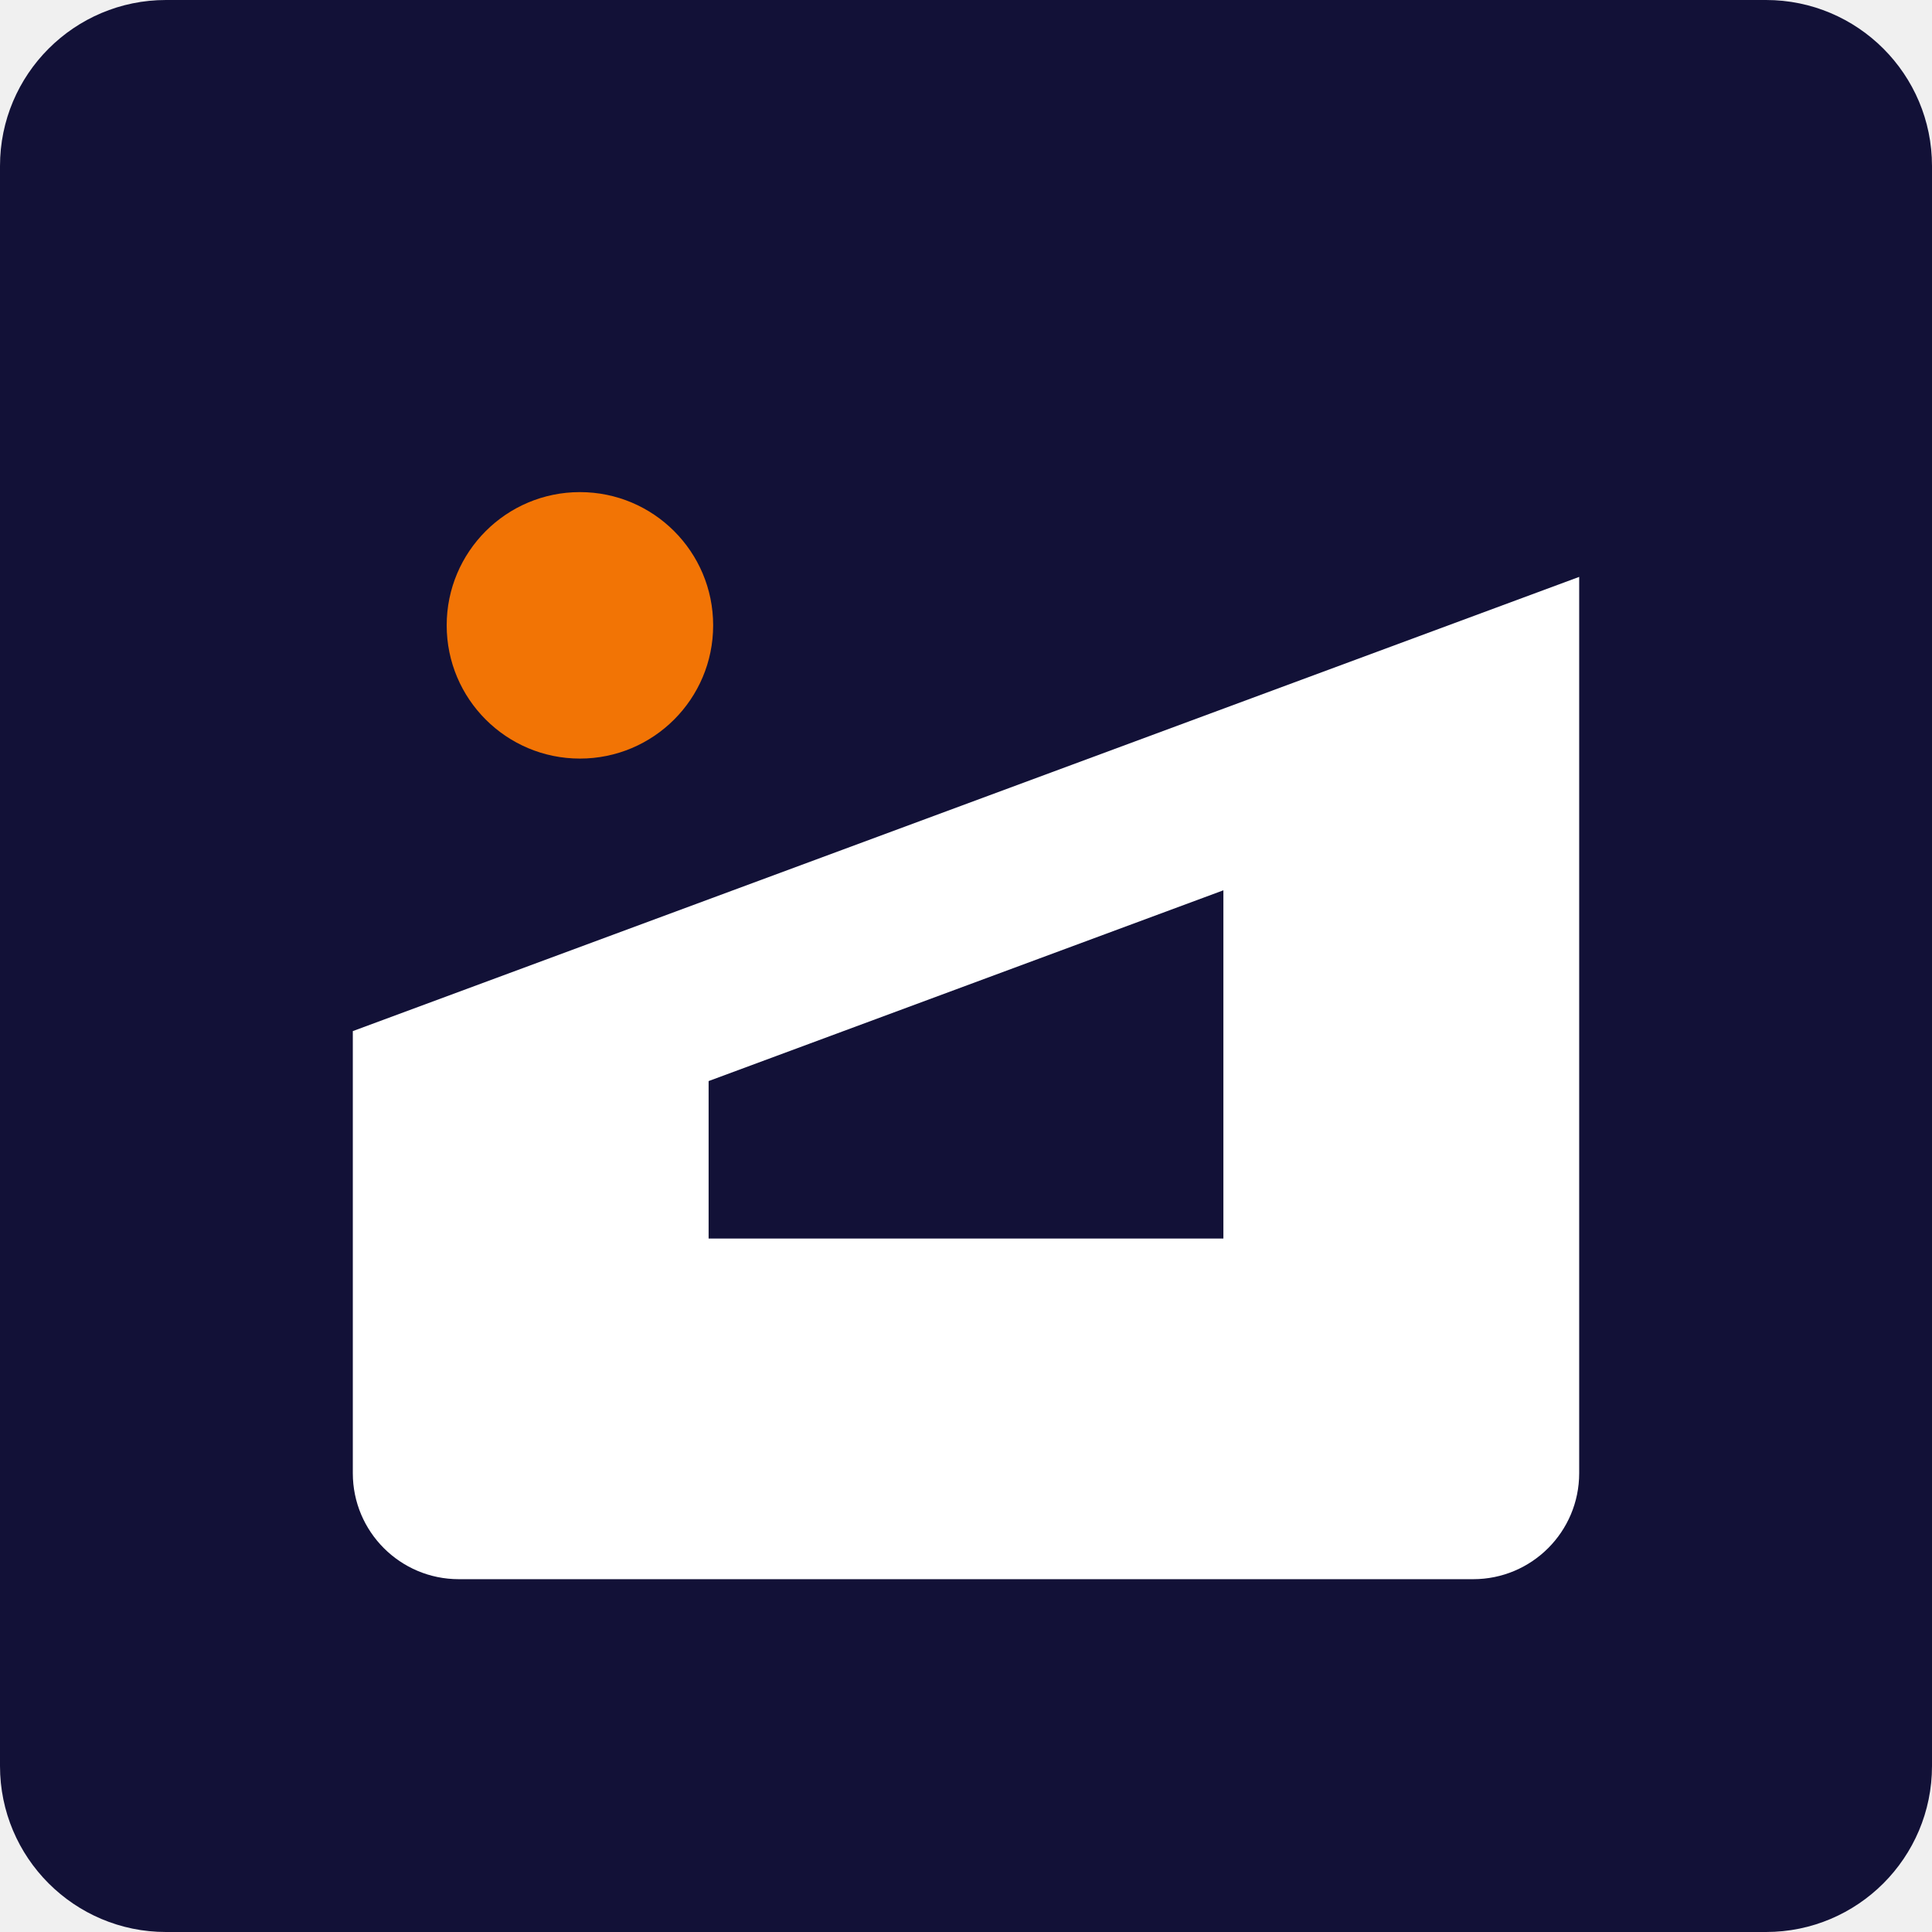
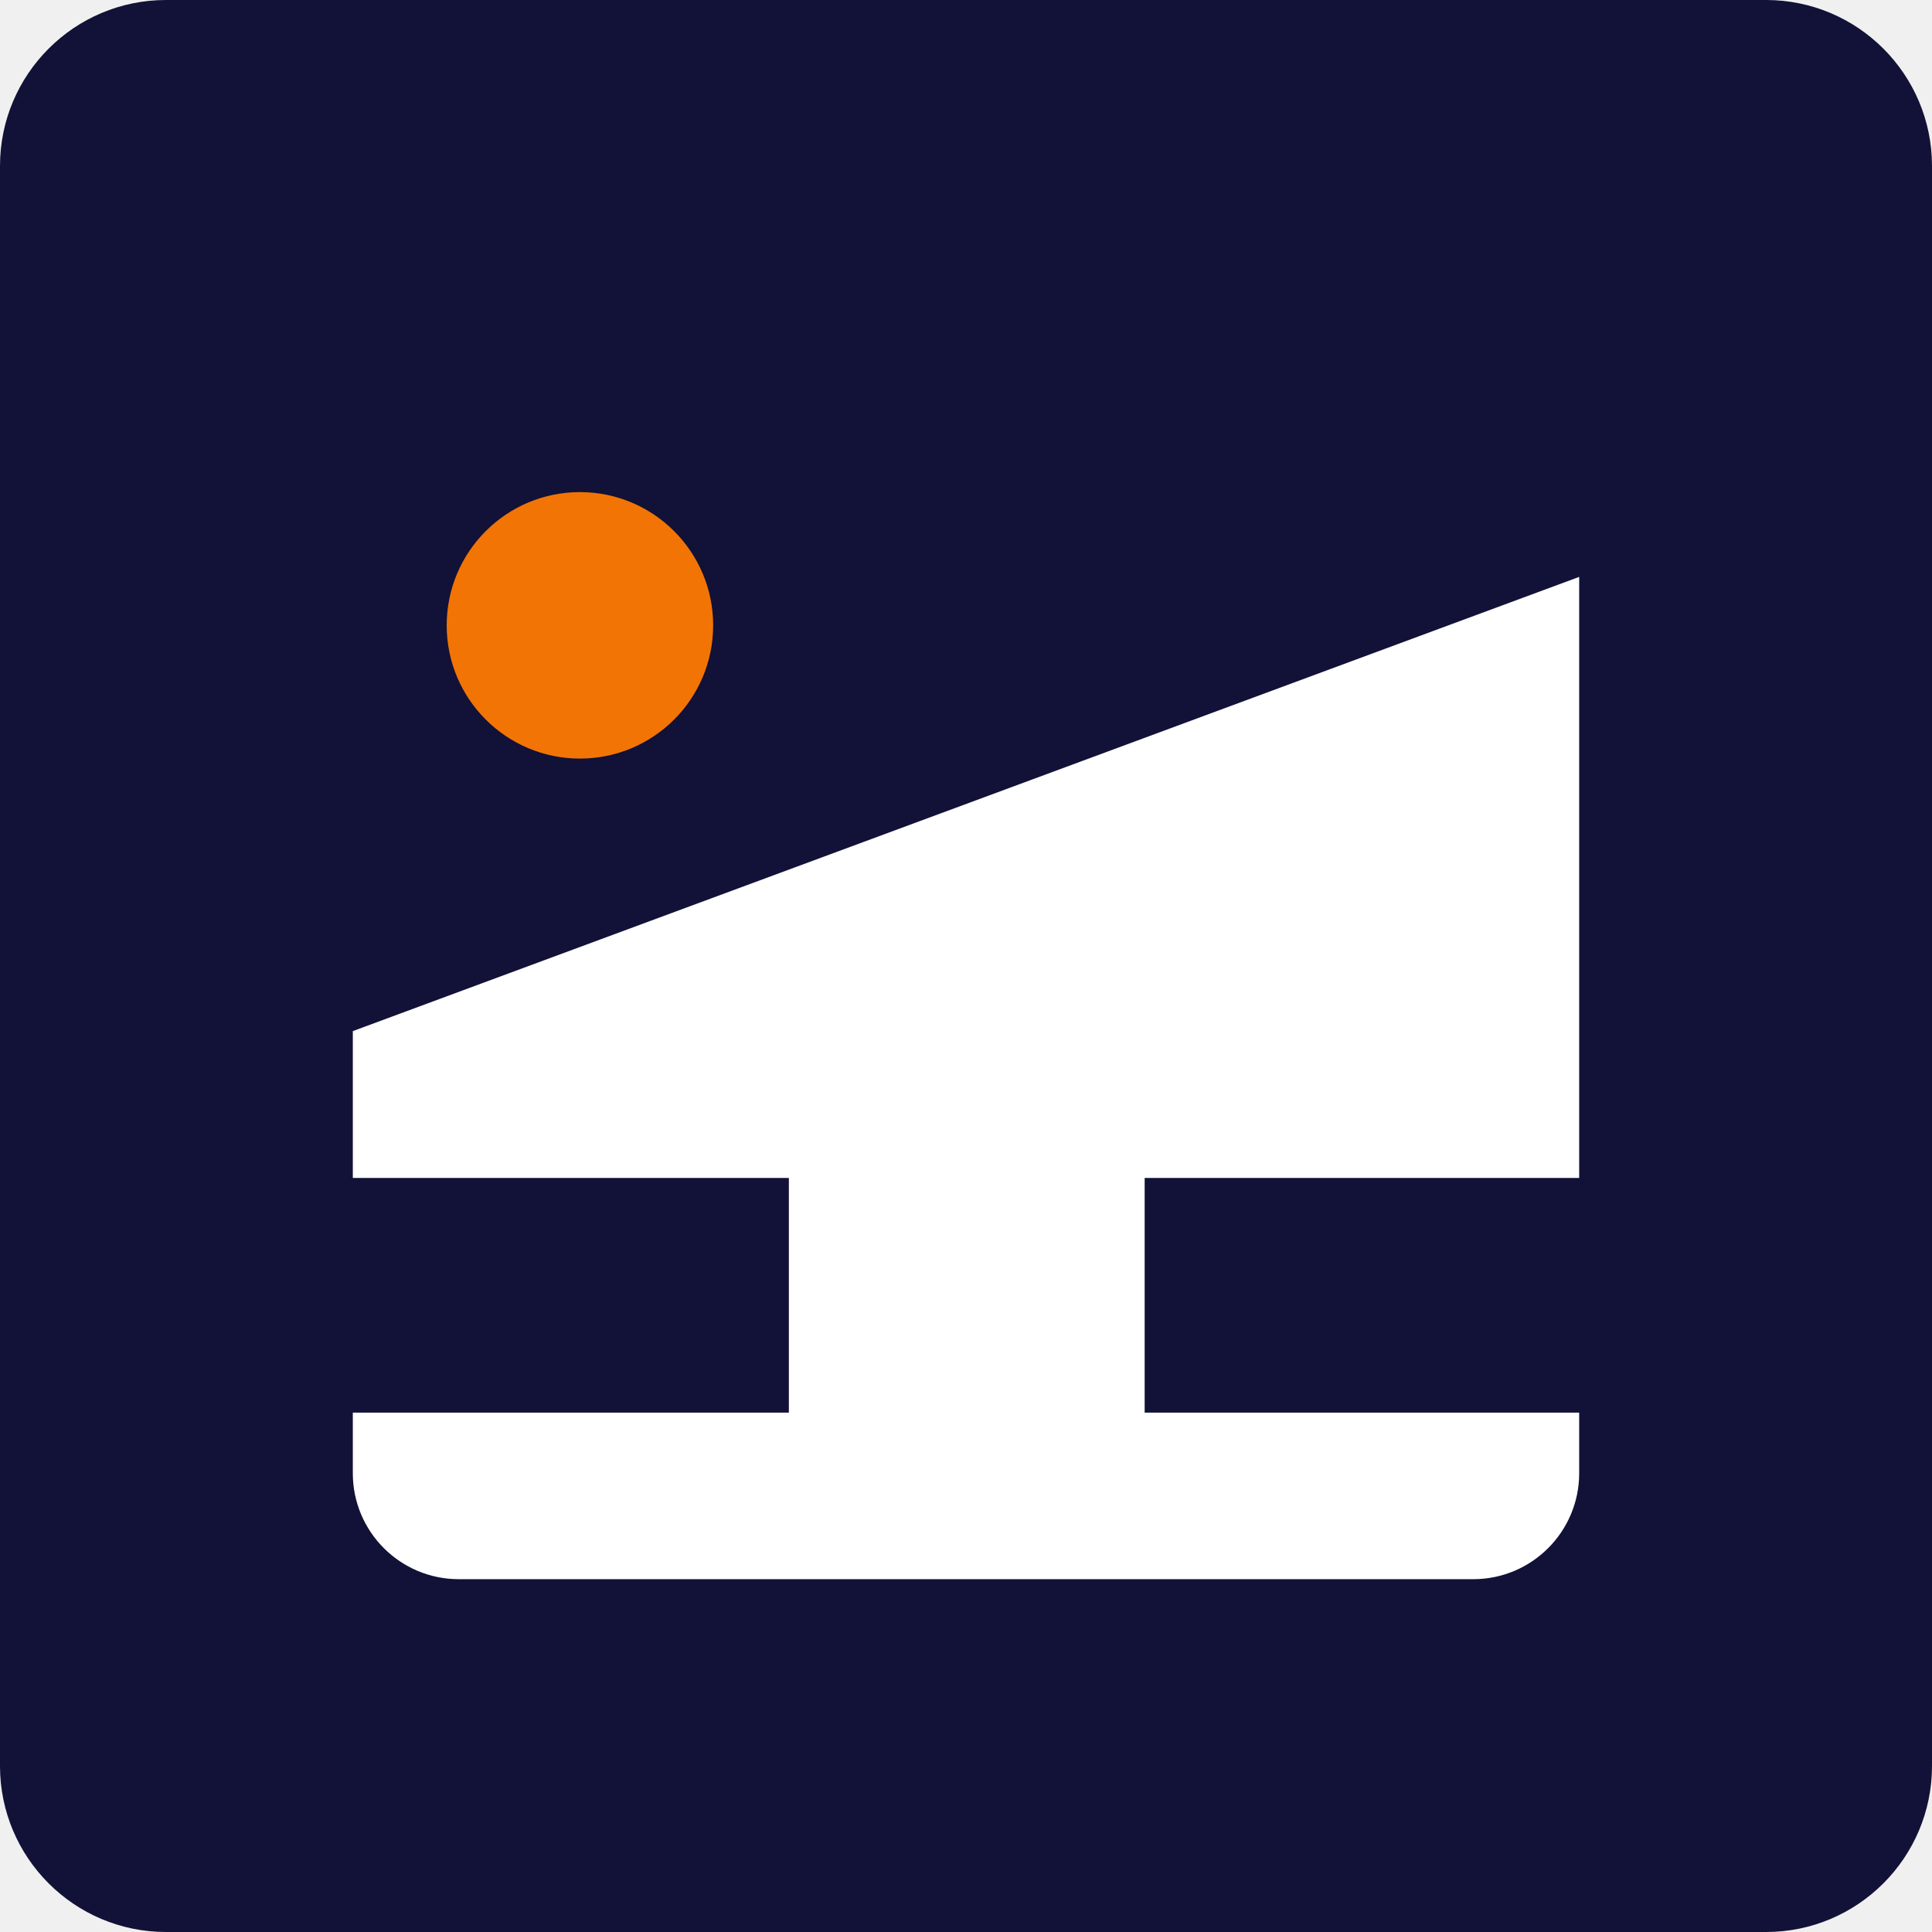
- <svg xmlns="http://www.w3.org/2000/svg" viewBox="0 0 1024 1024" role="img" aria-label="OpenClass Live">
+ <svg xmlns="http://www.w3.org/2000/svg" viewBox="0 0 1024 1024" role="img" aria-label="Interact">
  <rect width="1024" height="1024" rx="88" fill="#121137" />
  <g transform="translate(187.0 187.0) scale(0.80247)">
-     <path fill="#FFFFFF" d="M0 740A70 70 0 0 0 70 810L740 810A70 70 0 0 0 810 740L810 148 0 448ZM575 355 575 585 235 585 235 481Z" />
+     <path fill="#FFFFFF" d="M740 810A70 70 0 0 0 810 740L810 700 523 700 523 545 810 545 810 148 0 448 0 545 288 545 288 700 0 700 0 740A70 70 0 0 0 70 810Z" />
    <circle cx="150" cy="180" r="88" fill="#F27405" />
  </g>
</svg>
